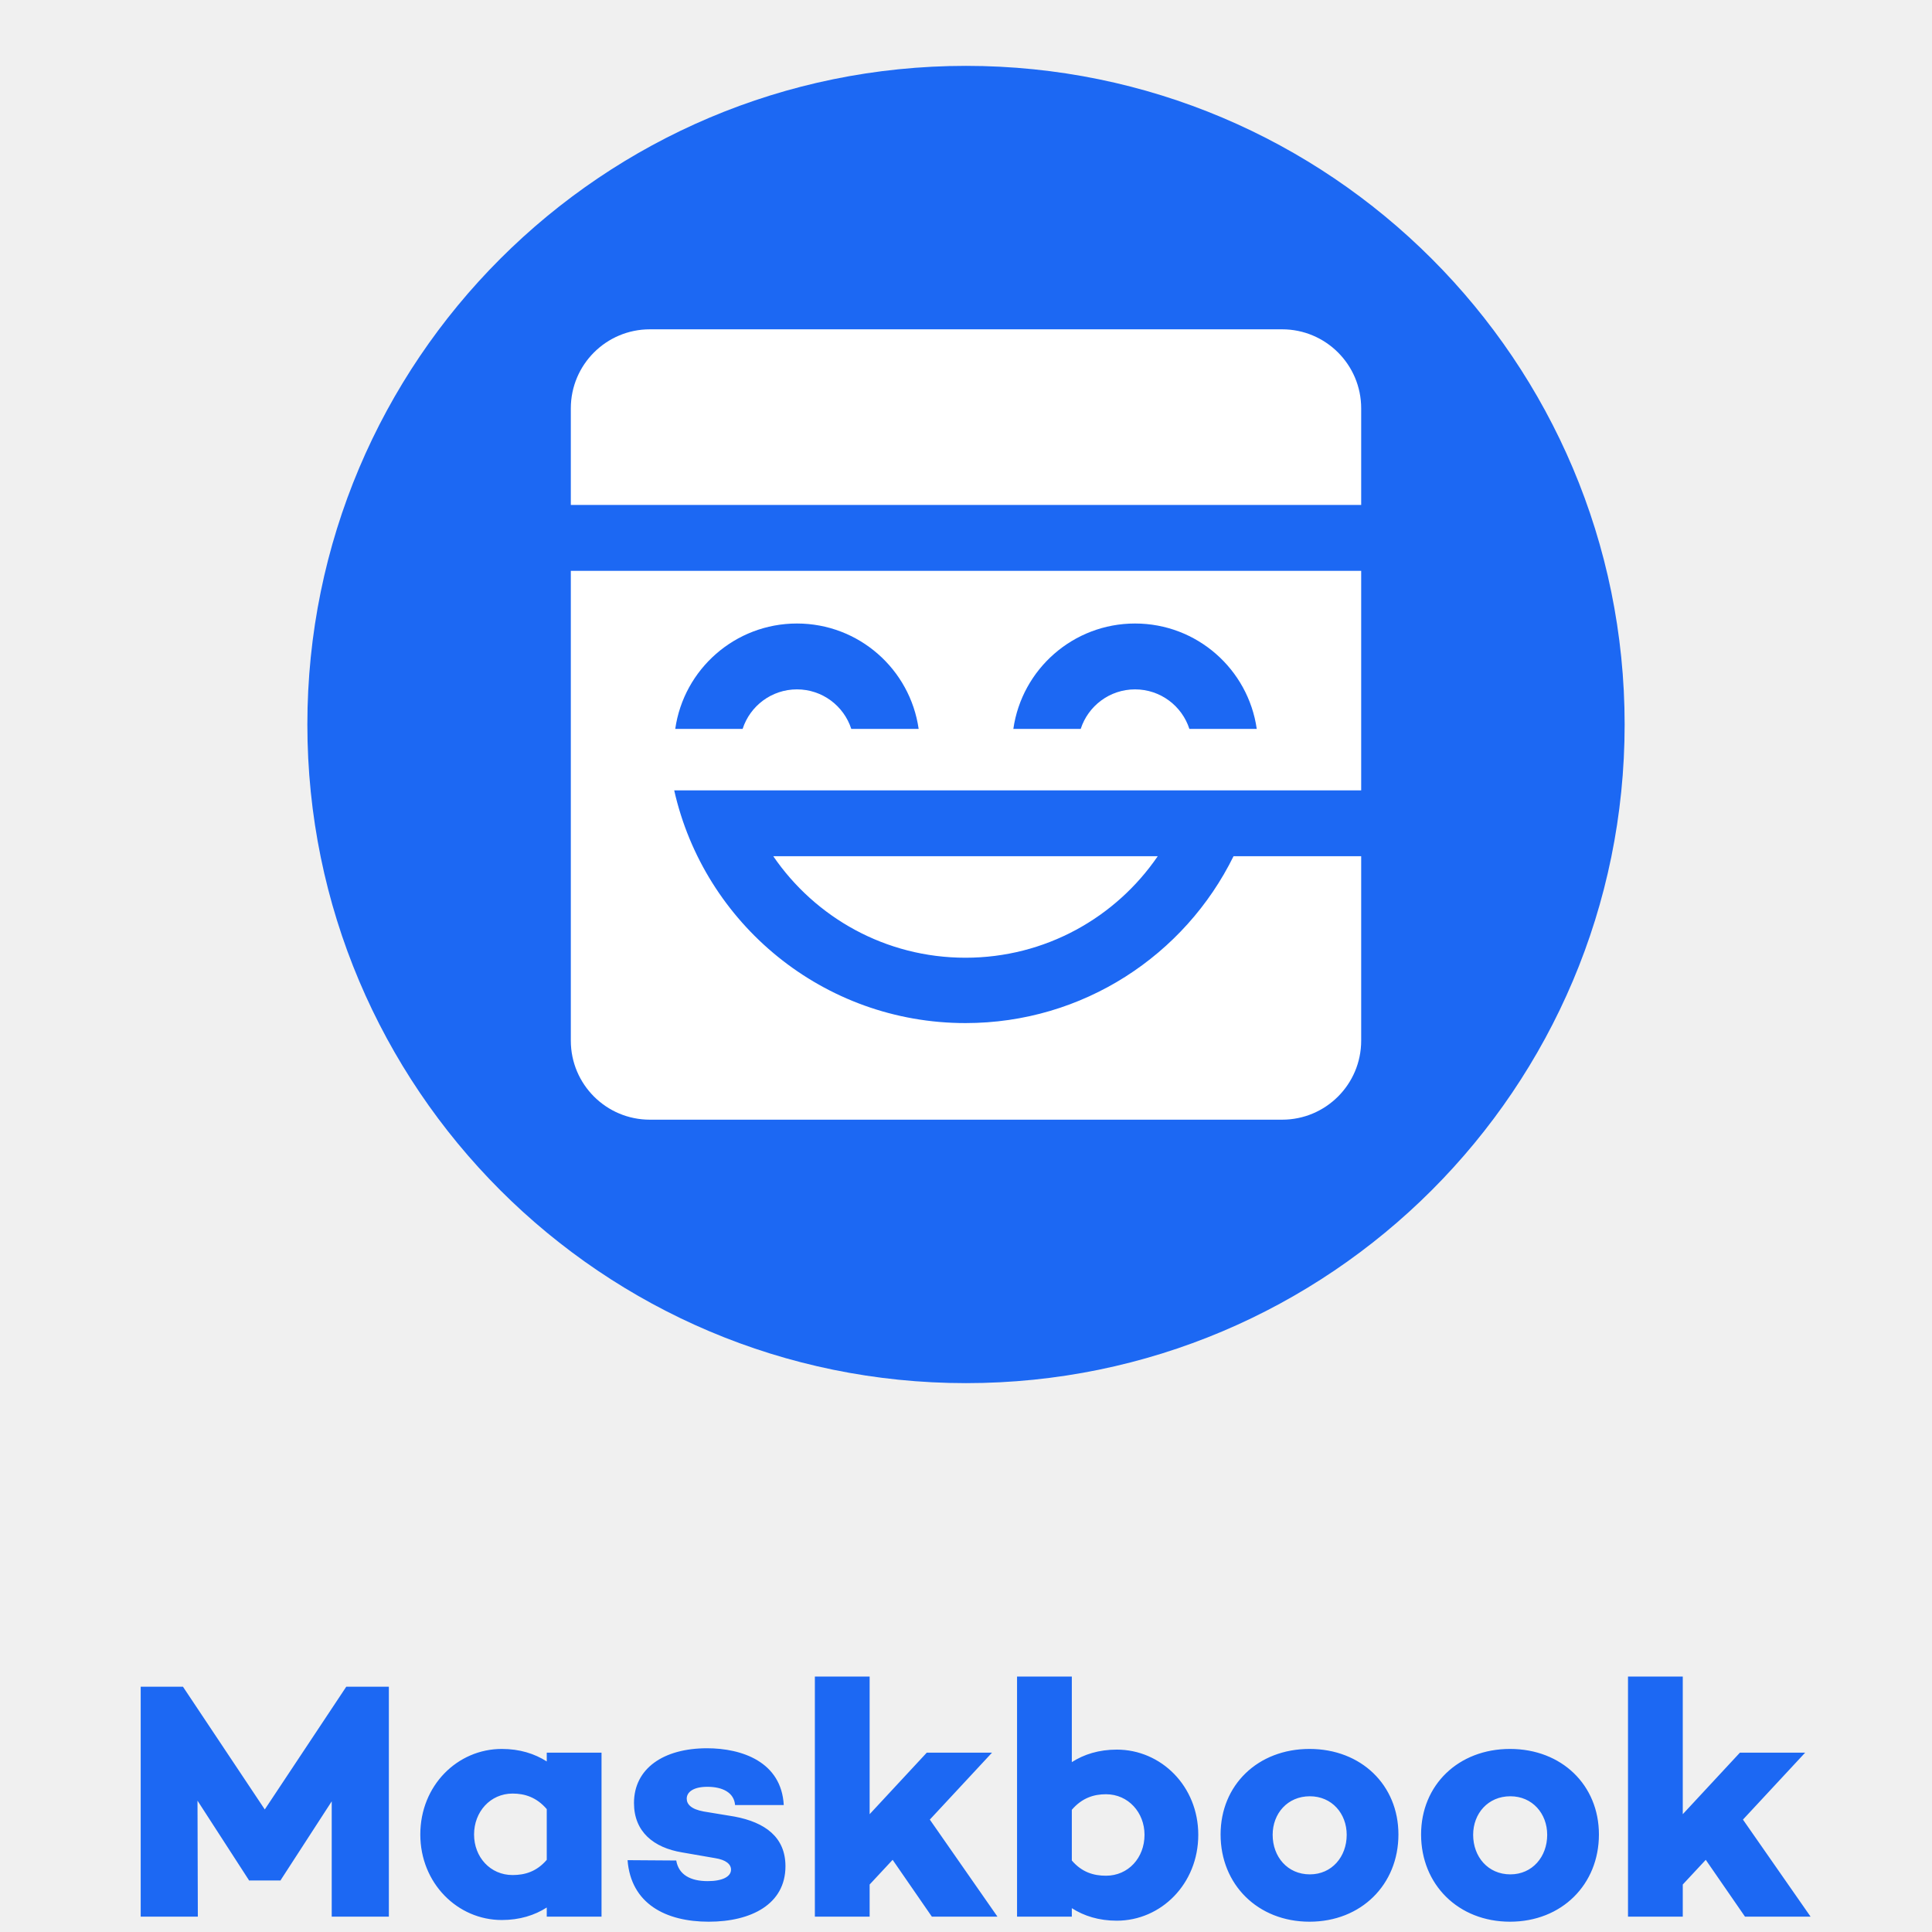
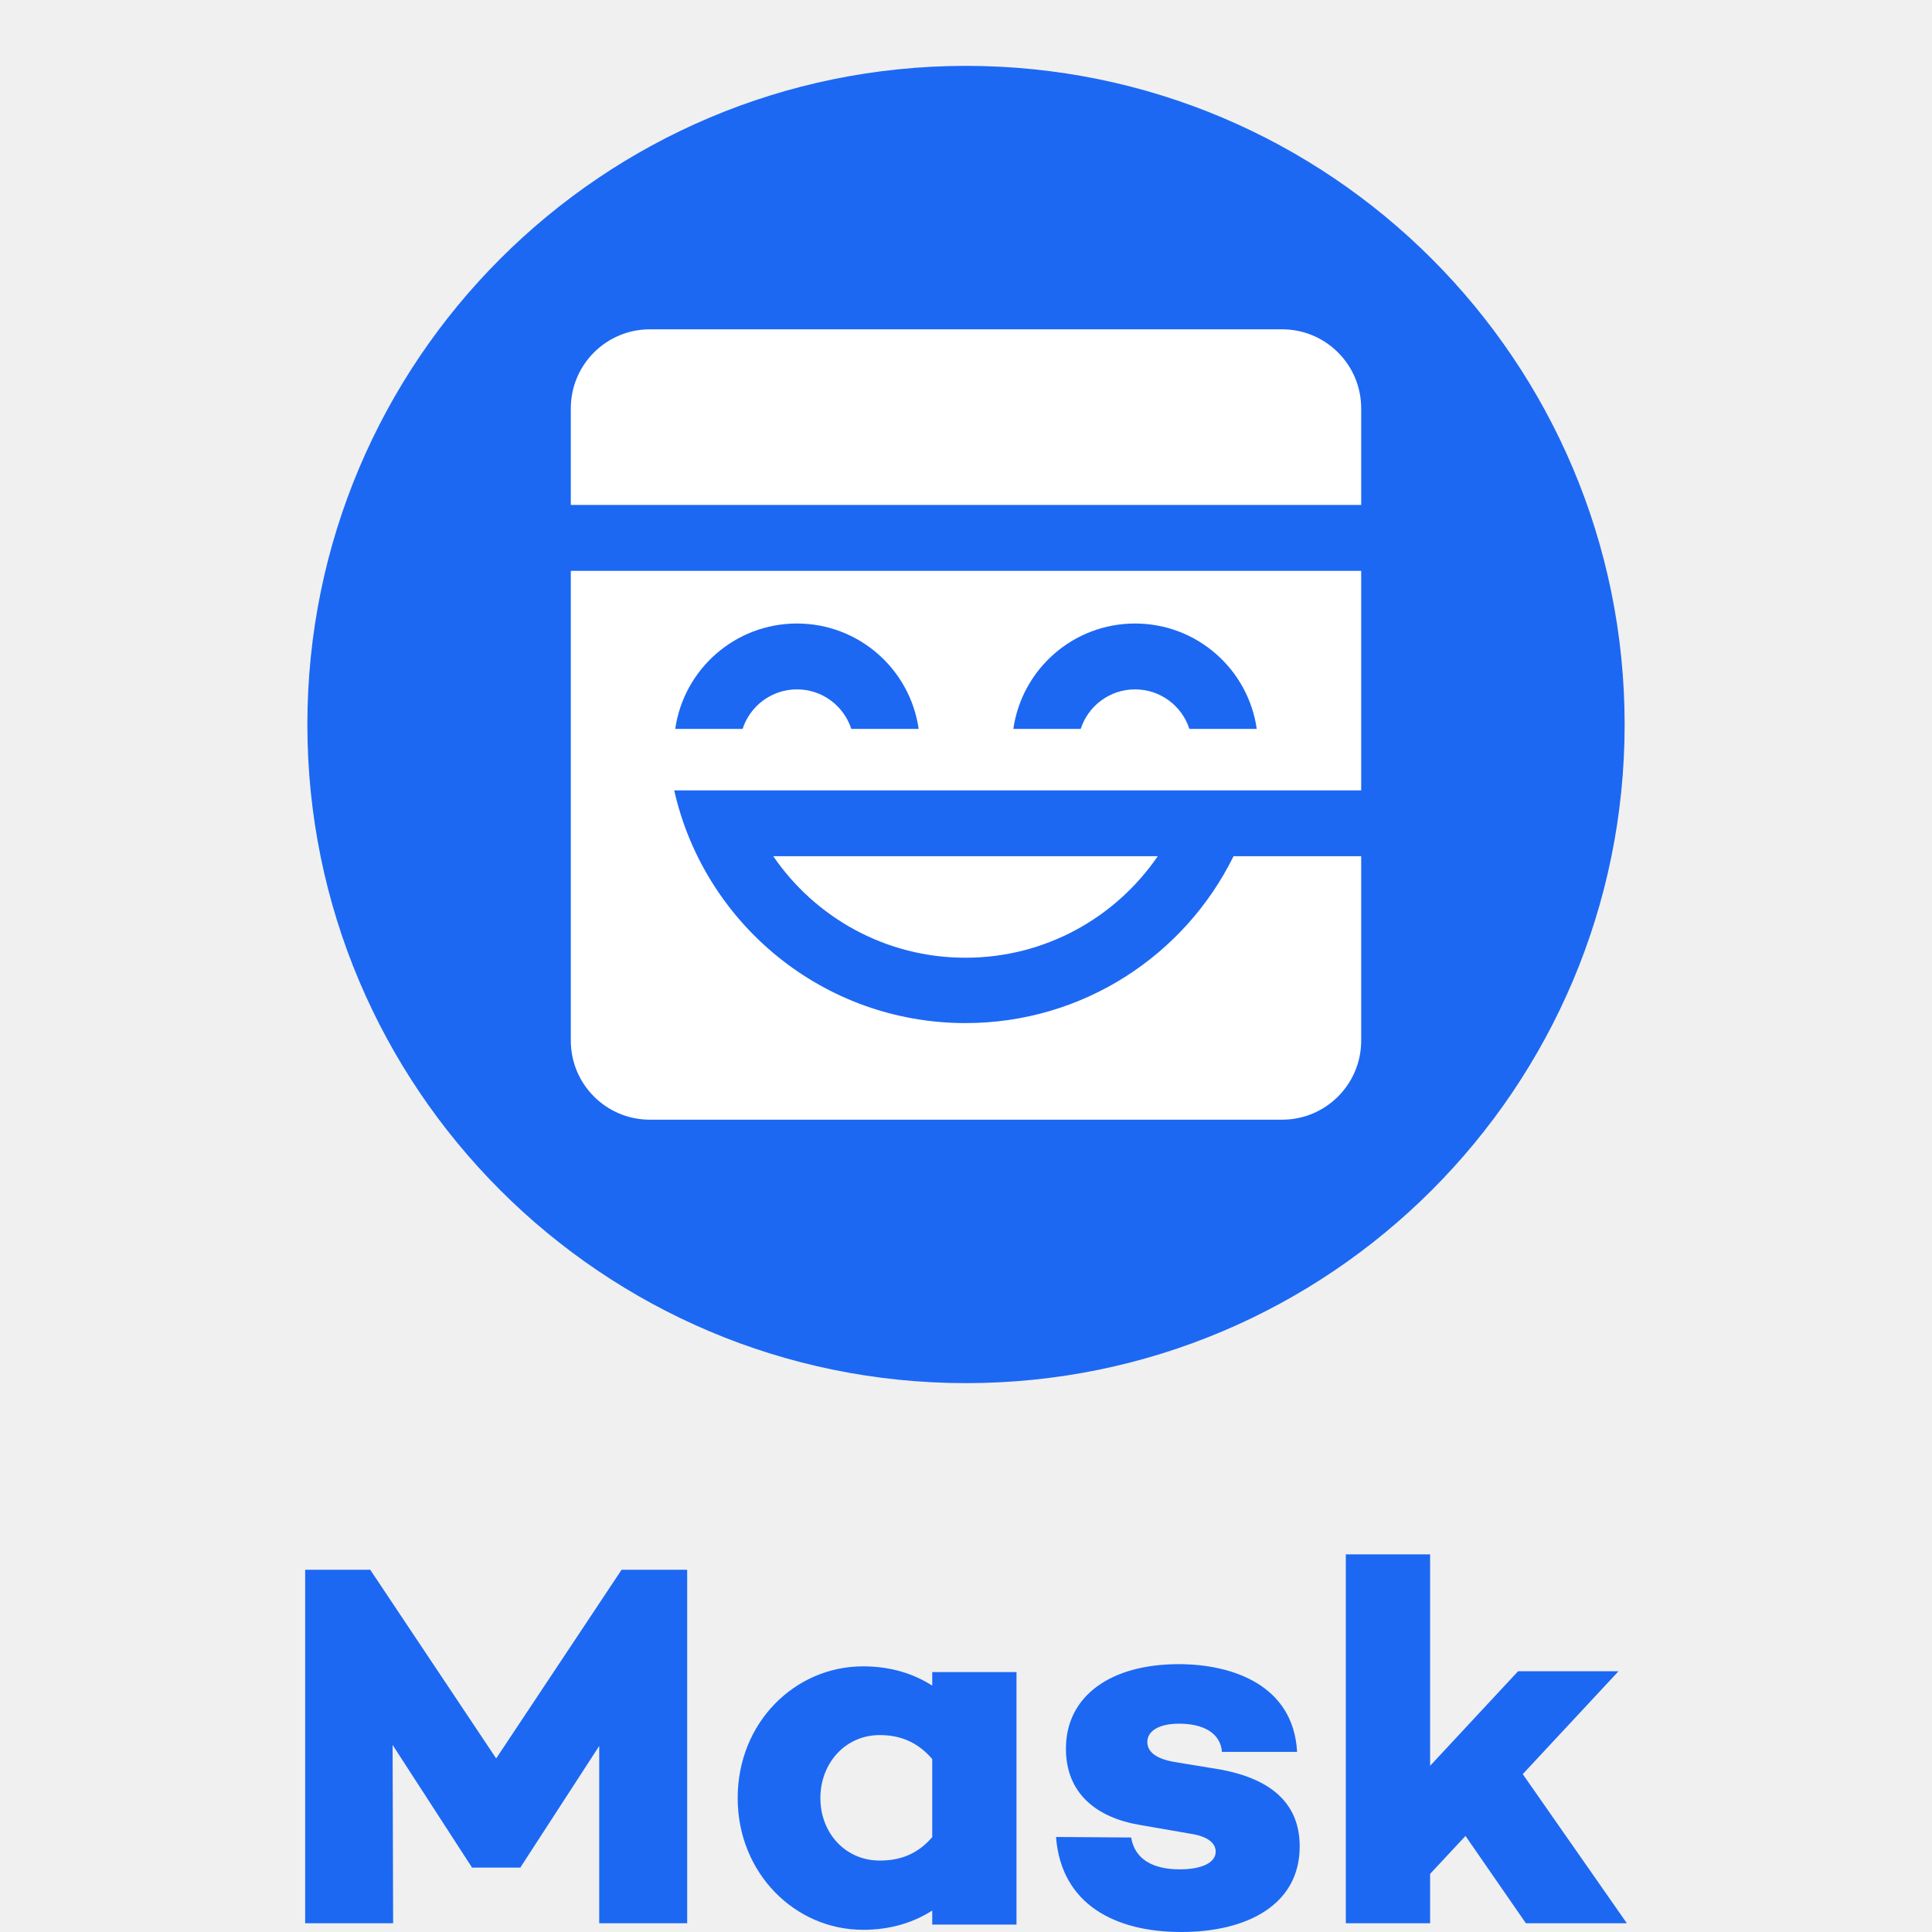
<svg xmlns="http://www.w3.org/2000/svg" width="880px" height="880px" viewBox="0 0 880 880" version="1.1">
  <g id="MB--Logo--CombV-Circle--Blue" stroke="none" stroke-width="1" fill="none" fill-rule="evenodd">
-     <path d="M177.122,768.28 L177.122,873 L151.096,873 L151.096,820.486 L127.842,856.368 L127.842,856.522 L113.366,856.522 L113.366,856.368 L89.958,820.178 L90.112,873 L64.086,873 L64.086,768.28 L83.336,768.28 L120.604,824.182 L157.718,768.28 L177.122,768.28 Z M273.988,798.31 L273.988,873 L249.04,873 L249.04,868.842 C243.496,872.384 236.72,874.54 228.558,874.54 C208.384,874.54 191.444,857.754 191.444,835.578 C191.444,813.248 208.384,796.616 228.558,796.616 C236.72,796.616 243.496,798.772 249.04,802.314 L249.04,798.31 L273.988,798.31 Z M233.486,854.058 C239.03,854.058 244.42,852.518 249.04,847.128 L249.04,824.028 C244.42,818.638 239.03,816.944 233.486,816.944 C223.322,816.944 215.93,825.26 215.93,835.578 C215.93,845.896 223.322,854.058 233.486,854.058 Z M285.846,847.282 L308.022,847.436 C309.1,853.904 314.49,856.83 322.344,856.83 C328.966,856.83 332.97,854.828 332.97,851.594 C332.97,849.13 330.66,847.128 325.732,846.358 L310.64,843.74 C297.704,841.584 288.772,834.346 288.772,821.256 C288.772,805.548 302.17,796.308 322.036,796.308 C337.898,796.308 355.916,802.468 356.994,822.18 L334.818,822.18 C334.356,816.482 329.12,813.864 322.19,813.864 C315.722,813.864 312.796,816.328 312.796,819.254 C312.796,821.718 314.644,824.028 320.496,825.106 L334.51,827.416 C348.524,830.034 357.764,836.81 357.764,850.054 C357.764,867.302 342.21,875.31 322.806,875.31 C303.248,875.31 287.386,867.148 285.846,847.282 Z M406.582,847.128 L396.11,858.37 L396.11,873 L371.162,873 L371.162,763.66 L396.11,763.66 L396.11,826.338 L422.136,798.31 L451.858,798.31 L423.522,828.802 L454.322,873 L424.446,873 L406.582,847.128 Z M508.684,796.924 C528.858,796.924 545.798,813.556 545.798,835.732 C545.798,858.062 528.858,874.848 508.684,874.848 C500.522,874.848 493.746,872.692 488.202,869.15 L488.202,873 L463.254,873 L463.254,763.66 L488.202,763.66 L488.202,802.622 C493.746,799.08 500.522,796.924 508.684,796.924 Z M503.756,854.366 C513.92,854.366 521.312,846.204 521.312,835.732 C521.312,825.568 513.92,817.252 503.756,817.252 C498.212,817.252 492.822,818.946 488.202,824.336 L488.202,847.436 C492.822,852.826 498.212,854.366 503.756,854.366 Z M596.464,796.616 C620.026,796.616 636.966,813.094 636.966,835.578 C636.966,858.37 620.026,875.31 596.464,875.31 C572.902,875.31 555.962,858.37 555.962,835.578 C555.962,813.094 572.902,796.616 596.464,796.616 Z M596.618,853.75 C606.628,853.75 613.404,845.742 613.404,835.732 C613.404,826.03 606.628,818.176 596.618,818.176 C586.454,818.176 579.678,826.03 579.678,835.732 C579.678,845.742 586.454,853.75 596.618,853.75 Z M687.786,796.616 C711.348,796.616 728.288,813.094 728.288,835.578 C728.288,858.37 711.348,875.31 687.786,875.31 C664.224,875.31 647.284,858.37 647.284,835.578 C647.284,813.094 664.224,796.616 687.786,796.616 Z M687.94,853.75 C697.95,853.75 704.726,845.742 704.726,835.732 C704.726,826.03 697.95,818.176 687.94,818.176 C677.776,818.176 671,826.03 671,835.732 C671,845.742 677.776,853.75 687.94,853.75 Z M776.952,847.128 L766.48,858.37 L766.48,873 L741.532,873 L741.532,763.66 L766.48,763.66 L766.48,826.338 L792.506,798.31 L822.228,798.31 L793.892,828.802 L824.692,873 L794.816,873 L776.952,847.128 Z" id="Maskbook" fill="#1C68F3" fill-rule="nonzero" />
    <g id="Group" transform="translate(140, 30)">
      <circle id="Oval" fill="#1C68F3" cx="300" cy="300" r="300" />
      <path d="M480,230 L480,330 L180,330 L180,330.001 L167.093,330.001 C180.754,390.677 234.97,436 299.773,436 C353.347,436 399.686,405.022 421.855,360.002 L421.855,360.002 L480,360.001 L480,444 C480,463.882 463.882,480 444,480 L156,480 C136.118,480 120,463.882 120,444 L120,230 L480,230 Z M387.326,360.002 C368.235,387.914 336.143,406.232 299.773,406.232 C263.402,406.232 231.31,387.914 212.219,360.002 L212.219,360.002 Z M223,254 C194.788,254 171.449,274.862 167.567,302 L167.567,302 L198.254,302.001 C201.628,291.555 211.432,284 223,284 C234.568,284 244.372,291.555 247.746,302.001 L247.746,302.001 L278.433,302 C274.551,274.862 251.212,254 223,254 Z M377,254 C348.788,254 325.449,274.862 321.567,302 L321.567,302 L352.254,302.001 C355.628,291.555 365.432,284 377,284 C388.568,284 398.372,291.555 401.746,302.001 L401.746,302.001 L432.433,302 C428.551,274.862 405.212,254 377,254 Z M444,120 C463.882,120 480,136.118 480,156 L480,200 L120,200 L120,156 C120,136.118 136.118,120 156,120 L444,120 Z" id="maskbook-icon--book--black" fill="#FFFFFF" />
    </g>
+     <path d="M536.857,758 C561.338,758 589.148,767.513 590.812,797.953 L556.585,797.953 C555.872,789.154 547.79,785.111 537.094,785.111 C527.111,785.111 522.595,788.916 522.595,793.435 C522.595,797.24 525.448,800.807 534.48,802.472 L556.109,806.039 C577.739,810.082 592,820.546 592,840.998 C592,867.634 567.994,880 538.045,880 C507.859,880 483.377,867.396 481,836.717 L515.227,836.955 C516.891,846.943 525.21,851.462 537.332,851.462 C547.552,851.462 553.732,848.37 553.732,843.376 C553.732,839.571 550.167,836.48 542.561,835.29 L519.268,831.248 C499.302,827.918 485.516,816.741 485.516,796.526 C485.516,772.269 506.195,758 536.857,758 Z M393.103,759 C405.66,759 416.086,762.32 424.616,767.775 L424.616,761.609 L463,761.609 L463,876.628 L424.616,876.628 L424.616,870.225 C416.086,875.68 405.66,879 393.103,879 C362.063,879 336,853.15 336,819 C336,784.613 362.063,759 393.103,759 Z M168.632,715 L226,800.946 L283.131,715 L313,715 L313,876 L272.937,876 L272.937,795.263 L237.142,850.429 L237.142,850.666 L214.858,850.666 L214.858,850.429 L178.826,794.79 L179.063,876 L139,876 L139,715 L168.632,715 Z M651.4,708 L651.4,804.304 L691.459,761.239 L737.207,761.239 L693.593,808.09 L741,876 L695.015,876 L667.519,836.248 L651.4,853.521 L651.4,876 L613,876 L613,708 L651.4,708 Z M400.685,790.304 C385.047,790.304 373.674,803.111 373.674,819 C373.674,834.889 385.047,847.458 400.685,847.458 C409.215,847.458 417.507,845.087 424.616,836.787 L424.616,801.213 C417.507,792.913 409.215,790.304 400.685,790.304 Z" id="形状结合" fill="#1C68F3" fill-rule="nonzero" />
  </g>
</svg>
